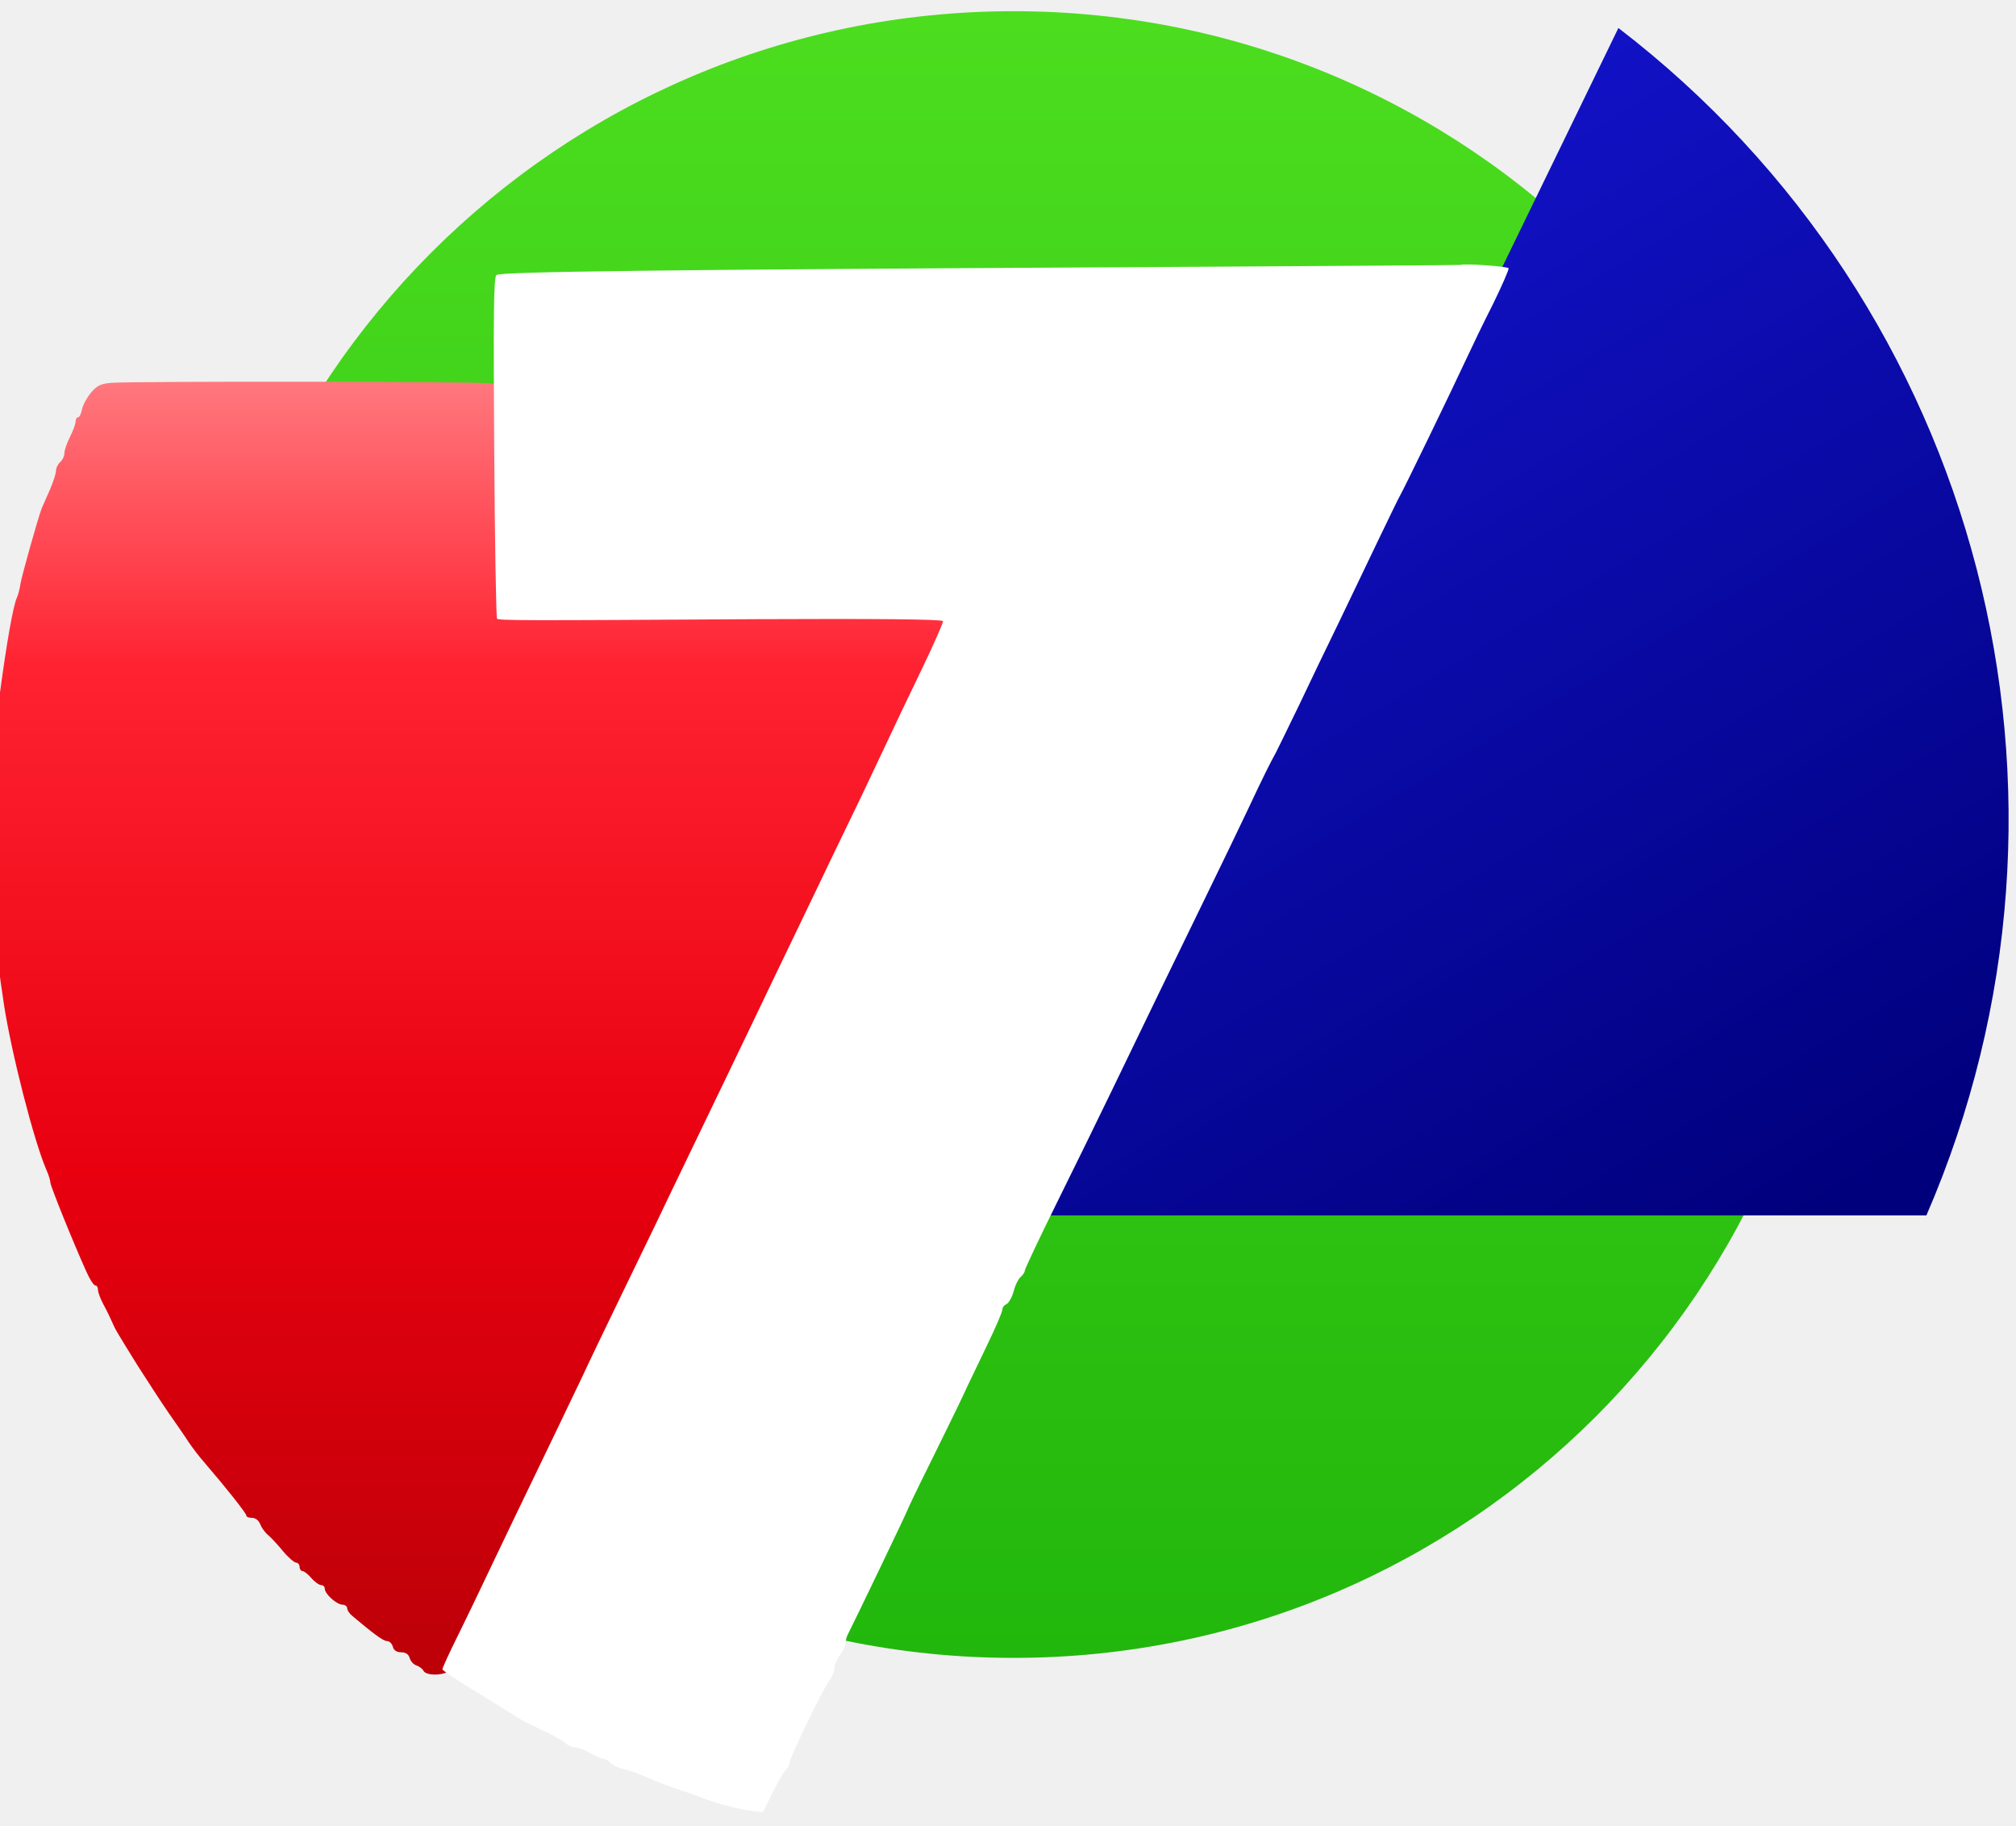
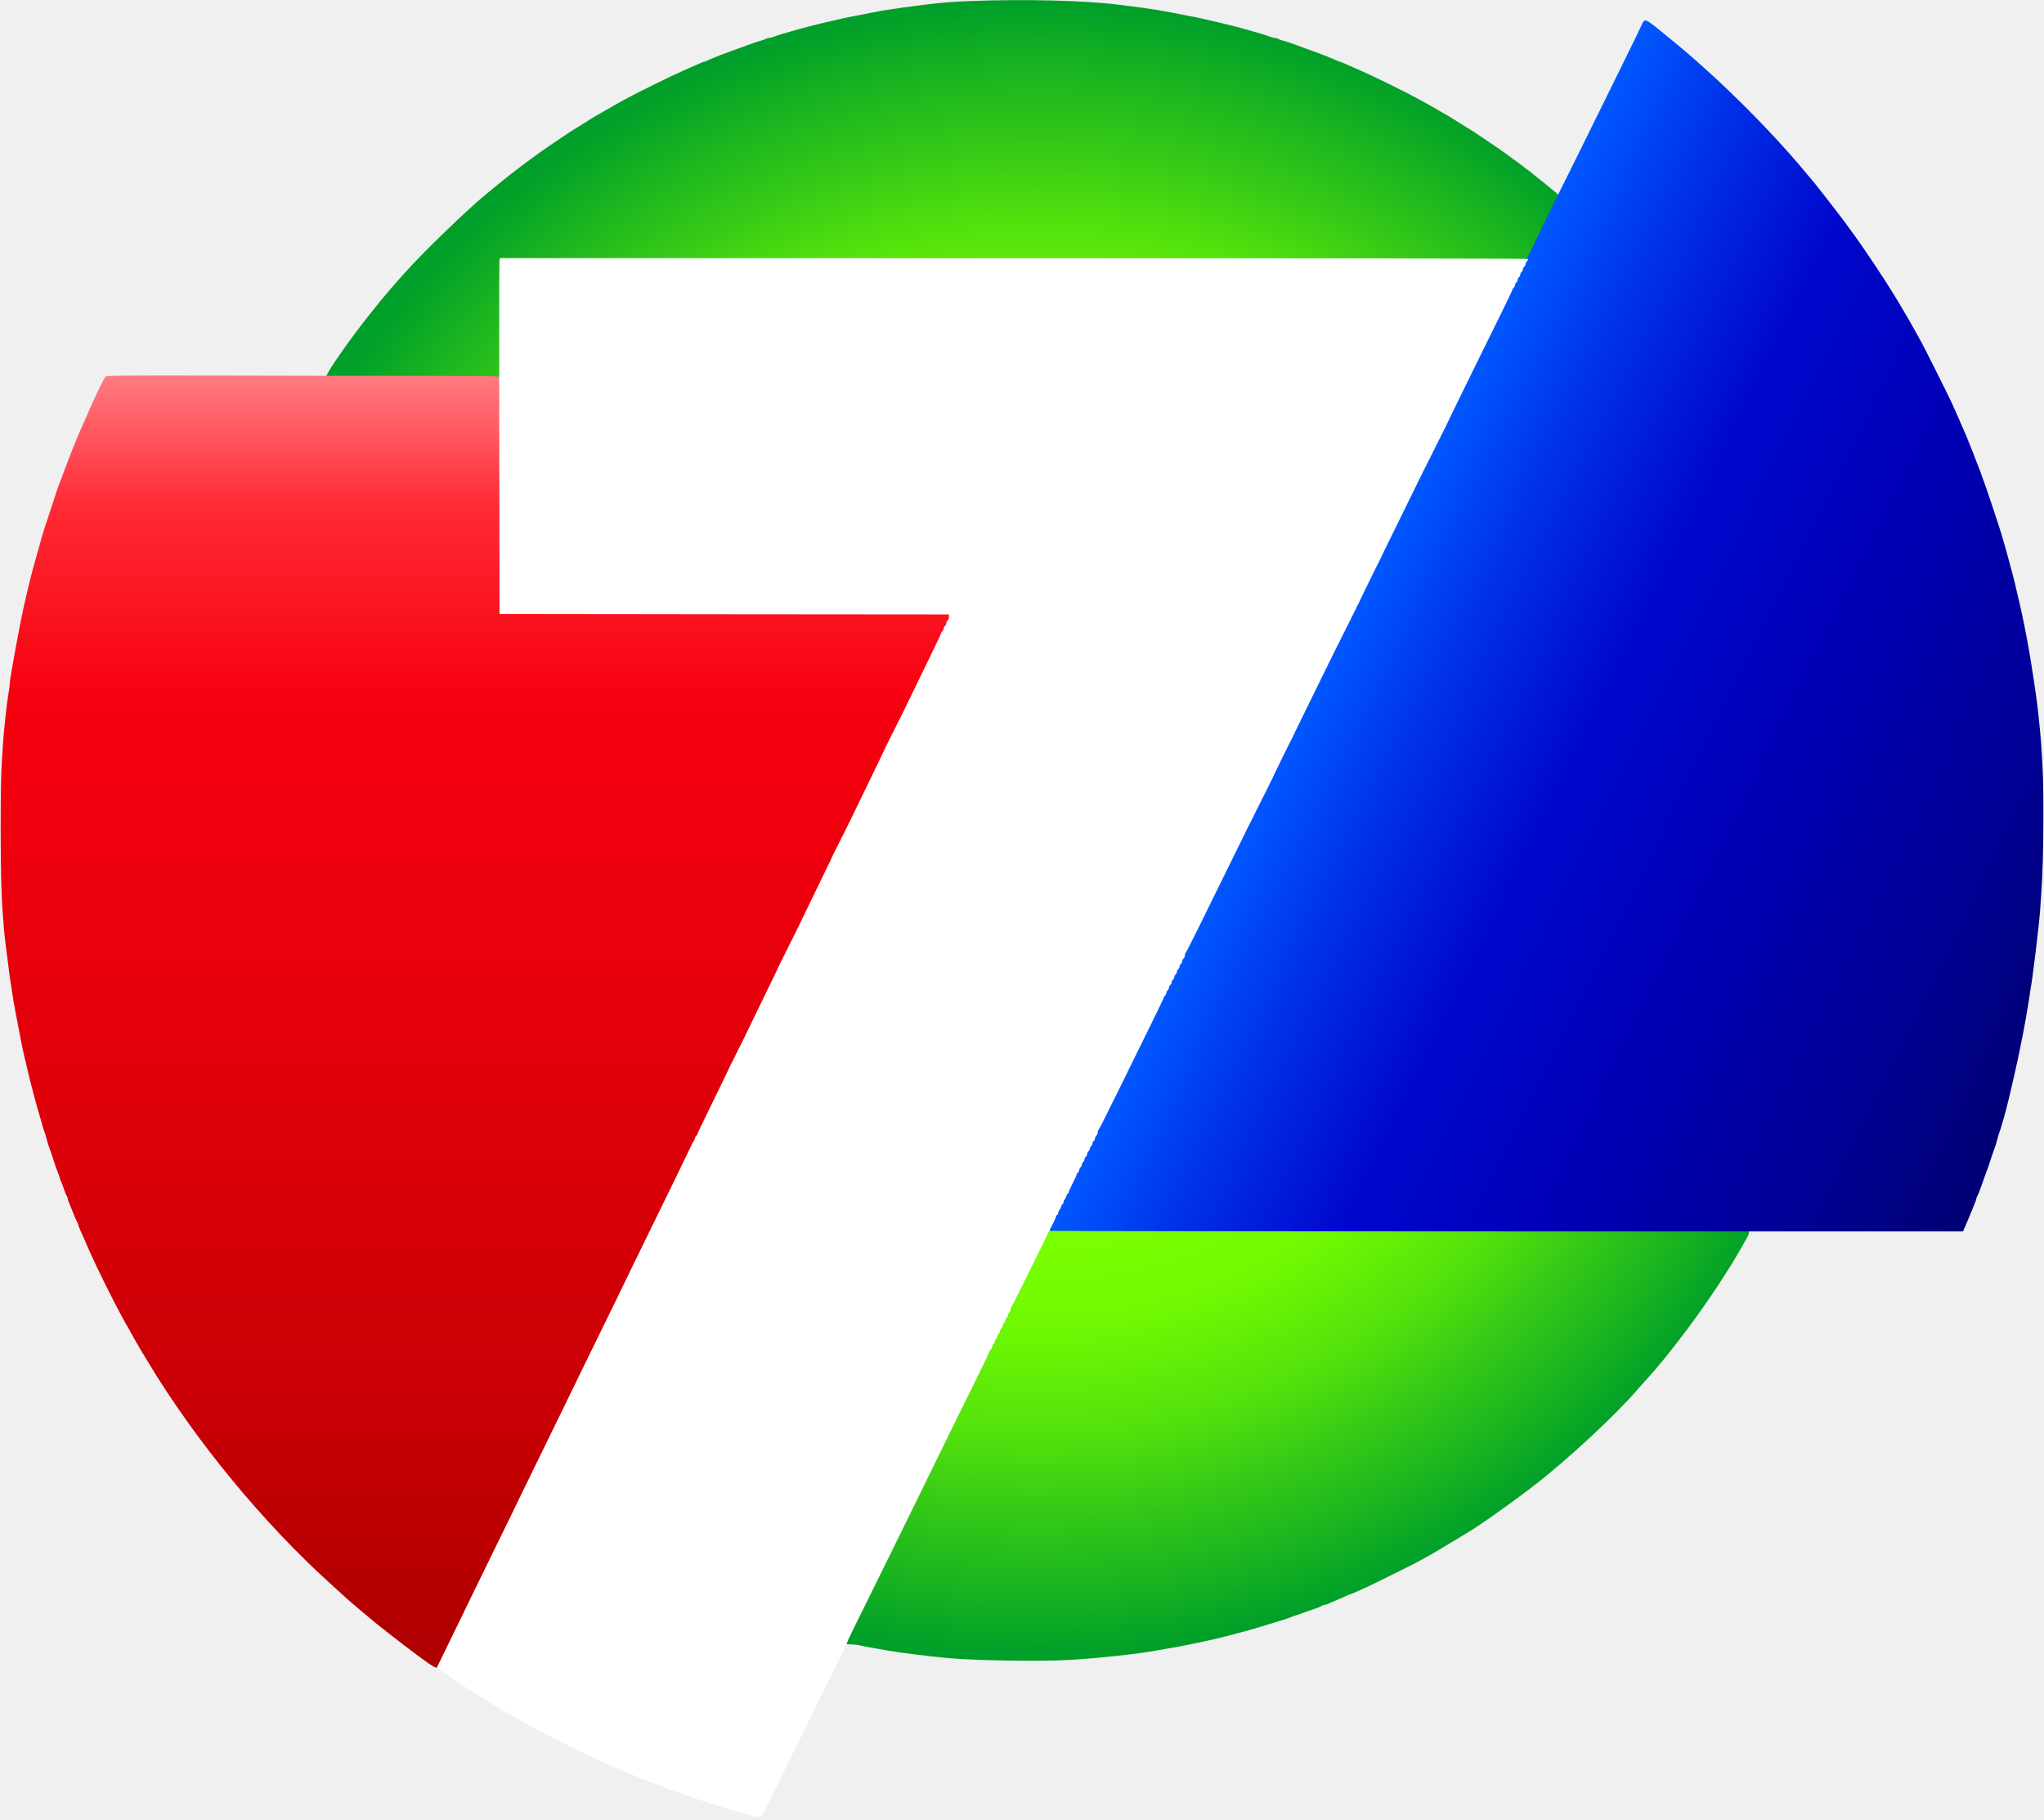
- <svg xmlns="http://www.w3.org/2000/svg" viewBox="0 0 360 326" width="360" height="326">
+ <svg xmlns="http://www.w3.org/2000/svg" viewBox="0 0 774 689" width="774" height="689">
  <defs>
-     <linearGradient id="g" gradientUnits="userSpaceOnUse" x1="0" y1="2" x2="0" y2="296">
-       <stop offset="0" stop-color="#4CDD1F" />
-       <stop offset="1" stop-color="#22B70C" />
+     <radialGradient id="green" gradientUnits="userSpaceOnUse" cx="393" cy="314" r="313">
+       <stop offset="0.5" stop-color="#7AFF00" />
+       <stop offset="0.6" stop-color="#70F902" />
+       <stop offset="0.73" stop-color="#54E20C" />
+       <stop offset="0.84" stop-color="#31C618" />
+       <stop offset="0.93" stop-color="#16B121" />
+       <stop offset="1" stop-color="#009F29" />
+     </radialGradient>
+     <linearGradient id="red" gradientUnits="userSpaceOnUse" x1="0" y1="143" x2="0" y2="631">
+       <stop offset="0" stop-color="#FF7A80" />
+       <stop offset="0.1" stop-color="#FF2A35" />
+       <stop offset="0.25" stop-color="#F7000F" />
+       <stop offset="0.55" stop-color="#E0000A" />
+       <stop offset="0.8" stop-color="#C80005" />
+       <stop offset="1" stop-color="#AE0000" />
    </linearGradient>
-     <linearGradient id="b" gradientUnits="userSpaceOnUse" x1="200" y1="0" x2="330" y2="217">
-       <stop offset="0" stop-color="#1616D8" />
-       <stop offset="1" stop-color="#00007C" />
-     </linearGradient>
-     <linearGradient id="r" gradientUnits="userSpaceOnUse" x1="0" y1="68" x2="0" y2="324">
-       <stop offset="0" stop-color="#FF787E" />
-       <stop offset="0.2" stop-color="#FF2231" />
-       <stop offset="0.55" stop-color="#E8000F" />
-       <stop offset="1" stop-color="#B00006" />
+     <linearGradient id="blue" gradientUnits="userSpaceOnUse" x1="505" y1="245" x2="790" y2="385">
+       <stop offset="0" stop-color="#0058FF" />
+       <stop offset="0.14" stop-color="#0030E8" />
+       <stop offset="0.32" stop-color="#0006CC" />
+       <stop offset="0.55" stop-color="#0000B4" />
+       <stop offset="0.8" stop-color="#000094" />
+       <stop offset="1" stop-color="#000070" />
    </linearGradient>
  </defs>
-   <path fill="url(#g)" d="M 181 2 A 147 147 0 1 1 180.99 2 Z" />
-   <path fill="url(#b)" d="M 289 5 A 178 178 0 0 1 344 217 L 186 217 Z" />
-   <path fill="url(#r)" d="M 19.9 68.35 c -1.9 0.15 -2.6 0.5 -3.65 1.75 -0.7 0.85 -1.45 2.2 -1.6 2.95 -0.15 0.8 -0.45 1.45 -0.7 1.45 -0.25 0 -0.45 0.35 -0.45 0.75 0 0.45 -0.45 1.65 -1 2.75 -0.55 1.1 -1 2.4 -1 2.9 0 0.55 -0.35 1.25 -0.75 1.6 -0.4 0.35 -0.75 1.05 -0.75 1.55 0 0.5 -0.5 2 -1.05 3.3 -0.6 1.35 -1.25 2.85 -1.5 3.4 -0.7 1.85 -3.55 12 -3.8 13.5 -0.1 0.8 -0.4 1.95 -0.65 2.5 -0.65 1.45 -1.8 7.9 -3.05 17.25 -0.95 7.05 -1.15 10.6 -1.15 24.5 -0.05 15.9 0.15 19.15 1.9 30.8 1.3 8.55 5.35 24.45 7.6 29.6 0.4 0.9 0.7 1.9 0.7 2.25 0 0.6 4.1 10.75 6.45 15.95 0.6 1.35 1.3 2.4 1.55 2.4 0.3 0 0.5 0.35 0.5 0.8 0 0.45 0.45 1.65 1 2.65 0.55 1 1.2 2.35 1.5 3.05 0.6 1.4 0.7 1.55 4.6 7.85 1.6 2.5 4 6.2 5.4 8.25 1.4 2 3.1 4.45 3.7 5.4 0.65 0.95 1.85 2.55 2.7 3.5 4 4.65 7.6 9.2 7.6 9.6 0 0.25 0.45 0.4 1 0.4 0.6 0 1.2 0.45 1.45 1.1 0.25 0.65 0.85 1.5 1.4 1.95 0.5 0.4 1.7 1.7 2.65 2.85 0.95 1.15 2.05 2.1 2.4 2.1 0.3 0 0.6 0.35 0.6 0.75 0 0.4 0.25 0.75 0.5 0.75 0.3 0 1 0.55 1.6 1.25 0.6 0.7 1.4 1.25 1.75 1.25 0.35 0 0.65 0.3 0.65 0.65 0 0.95 2.15 2.85 3.15 2.85 0.45 0 0.85 0.3 0.85 0.65 0 0.35 0.4 0.95 0.9 1.35 3.8 3.2 5.55 4.5 6.2 4.5 0.45 0 0.9 0.45 1.05 1 0.15 0.65 0.7 1 1.5 1 0.8 0 1.3 0.35 1.5 1 0.15 0.55 0.65 1.15 1.2 1.35 0.5 0.15 1.1 0.6 1.3 1 0.5 0.8 3.05 0.85 4.4 0.1 0.55 -0.3 1.7 -2 2.5 -3.85 1.65 -3.7 3.4 -7.45 4 -8.6 1.8 -3.45 3.45 -7.05 3.45 -7.7 0 -0.4 0.15 -0.8 0.4 -0.9 0.4 -0.15 7.25 -14.05 7.85 -15.85 0.2 -0.65 1 -2.3 1.8 -3.65 0.8 -1.35 1.45 -2.6 1.45 -2.85 0 -0.2 0.55 -1.4 1.25 -2.6 0.7 -1.2 1.35 -2.55 1.55 -2.95 0.15 -0.4 1.4 -3.05 2.75 -5.9 1.35 -2.85 2.45 -5.35 2.45 -5.65 0 -0.25 0.2 -0.45 0.45 -0.45 0.25 0 0.6 -0.65 0.8 -1.45 0.15 -0.8 0.65 -1.75 1.05 -2.1 0.4 -0.3 0.7 -0.95 0.7 -1.4 0 -0.45 0.35 -1.35 0.7 -2.05 2.15 -3.9 5.8 -11.55 5.8 -12.2 0 -0.4 0.25 -0.9 0.55 -1.1 0.3 -0.15 0.95 -1.25 1.45 -2.4 1.55 -3.55 6 -13 6.5 -13.8 0.3 -0.4 0.75 -1.25 1 -1.9 0.7 -1.65 4 -8.7 4.55 -9.75 0.25 -0.5 1.1 -2.05 1.85 -3.5 0.8 -1.45 2.3 -4.65 3.35 -7.1 1.05 -2.5 2.2 -4.85 2.5 -5.25 0.3 -0.4 0.8 -1.3 1.1 -2 0.3 -0.7 2.3 -4.85 4.4 -9.25 2.1 -4.4 4.4 -9.15 5.05 -10.5 6.85 -14.25 11.2 -23.35 13.25 -27.55 1.35 -2.8 2.45 -5.4 2.45 -5.9 0 -0.45 0.2 -0.8 0.4 -0.8 0.25 0 0.8 -0.8 1.25 -1.75 1.05 -2.2 1.1 -5.9 0.15 -6.7 -0.5 -0.4 -2.4 -0.5 -6.4 -0.3 -3.1 0.15 -20.55 0.35 -38.8 0.45 -25.2 0.2 -33.2 0.1 -33.35 -0.35 -0.15 -0.35 -0.4 -9.5 -0.6 -20.35 l -0.4 -19.75 -1.5 -0.3 c -1.55 -0.35 -63.7 -0.4 -67.85 -0.1 Z" />
-   <path fill="#FFFFFF" d="M 260.85 47.3 c -0.05 0.05 -26.2 0.2 -58.1 0.4 -84.65 0.45 -113.4 0.8 -114.1 1.4 -0.5 0.4 -0.55 7.25 -0.4 30.75 0.1 16.65 0.35 30.4 0.5 30.6 0.35 0.35 4.15 0.35 46 0.1 21.4 -0.1 33.5 0 33.65 0.35 0.05 0.25 -1.7 4.25 -3.95 8.9 -2.25 4.65 -4.8 10 -5.7 11.95 -0.9 1.9 -3.1 6.55 -4.85 10.25 -1.8 3.7 -4.3 8.9 -5.55 11.5 -1.25 2.6 -4.2 8.8 -6.6 13.75 -2.4 4.95 -5.35 11.15 -6.6 13.75 -2.6 5.45 -7.6 15.8 -12.15 25.25 -1.7 3.55 -4.45 9.2 -6 12.5 -1.6 3.3 -4.7 9.7 -6.9 14.25 -2.2 4.55 -4.95 10.25 -6.1 12.75 -2.15 4.5 -5.4 11.3 -11.9 24.75 -1.9 4 -4.4 9.15 -5.5 11.5 -1.1 2.35 -3.25 6.8 -4.8 9.95 -1.55 3.1 -2.8 5.85 -2.8 6.1 0 0.2 3 2.2 6.65 4.4 3.6 2.2 6.85 4.2 7.1 4.4 0.3 0.2 1.95 1.05 3.75 1.9 1.8 0.8 3.7 1.85 4.3 2.35 0.55 0.5 1.45 0.9 2 0.9 0.5 0 1.7 0.45 2.6 1 0.9 0.55 1.95 1 2.3 1 0.35 0 0.95 0.3 1.25 0.7 0.35 0.4 1.35 0.9 2.2 1.1 0.9 0.2 2.25 0.6 3.1 1 4.3 1.8 5.2 2.15 7.5 2.9 1.4 0.45 2.95 1 3.5 1.25 1.9 0.8 6.55 2.05 8.8 2.35 l 2.2 0.25 1.75 -3.55 c 0.95 -1.95 2.05 -3.8 2.4 -4.1 0.3 -0.3 0.6 -0.8 0.6 -1.2 0 -0.85 5.95 -13.15 7.1 -14.65 0.5 -0.65 0.9 -1.65 0.9 -2.25 0 -0.55 0.45 -1.6 1 -2.3 0.55 -0.7 1 -1.65 1 -2.15 0 -0.45 0.2 -1.25 0.5 -1.75 0.7 -1.3 10.5 -21.7 10.5 -21.9 0 -0.1 1.95 -4.2 4.4 -9.1 4.85 -9.85 5.2 -10.6 6.35 -13.1 0.45 -0.95 2.05 -4.3 3.55 -7.4 1.5 -3.1 2.7 -5.9 2.7 -6.3 0 -0.4 0.35 -0.8 0.7 -0.95 0.4 -0.15 1 -1.2 1.3 -2.25 0.25 -1.1 0.85 -2.25 1.25 -2.6 0.4 -0.35 0.75 -0.85 0.75 -1.15 0 -0.25 2.55 -5.7 5.7 -12.05 3.15 -6.35 7.5 -15.25 9.7 -19.8 5.75 -11.95 11.3 -23.35 16.85 -34.75 2.7 -5.5 6.1 -12.6 7.6 -15.75 2.65 -5.65 3.95 -8.25 5.05 -10.25 0.3 -0.55 2.15 -4.4 4.15 -8.5 1.95 -4.15 5.05 -10.55 6.85 -14.25 1.8 -3.7 4.9 -10.25 6.95 -14.5 2.05 -4.25 3.9 -8.1 4.15 -8.5 0.75 -1.3 8.95 -18.2 12 -24.75 0.9 -1.95 2.95 -6.2 4.6 -9.45 1.6 -3.25 2.85 -6.15 2.8 -6.4 -0.15 -0.35 -8.15 -0.9 -8.55 -0.6 Z" />
+   <path fill="url(#green)" d="M367.70 0.37c-6.87 0.27 -12.30 0.70 -18.03 1.47 -1.93 0.27 -5.37 0.70 -7.67 1 -4 0.53 -8 1.17 -11.50 1.87 -0.90 0.17 -3.60 0.70 -6 1.17 -2.37 0.43 -4.87 0.97 -5.50 1.10 -0.63 0.17 -2.37 0.57 -3.83 0.90 -1.47 0.30 -4 0.93 -5.67 1.33 -1.63 0.43 -3.37 0.87 -3.83 0.97 -1.10 0.27 -4.37 1.17 -9.50 2.67 -1.10 0.33 -2.50 0.80 -3.10 1.03 -0.60 0.27 -1.40 0.47 -1.77 0.47 -0.37 -0 -1 0.17 -1.40 0.40 -0.40 0.20 -1.17 0.50 -1.73 0.63 -0.53 0.13 -1.53 0.43 -2.17 0.67 -2.33 0.80 -3.53 1.23 -4.83 1.73 -0.73 0.27 -2.67 0.97 -4.33 1.57 -1.63 0.60 -3.43 1.27 -4 1.50 -0.53 0.23 -1.67 0.70 -2.50 1 -0.83 0.33 -1.90 0.77 -2.40 1.03 -0.47 0.27 -1.03 0.47 -1.23 0.47 -0.20 -0 -1.37 0.47 -2.60 1.03 -2.97 1.33 -4.03 1.80 -5.43 2.40 -4.30 1.87 -17.47 8.33 -21.50 10.57 -1.10 0.60 -2.83 1.53 -3.83 2.10 -1 0.57 -2.87 1.63 -4.17 2.40 -1.27 0.73 -2.57 1.47 -2.83 1.60 -0.27 0.13 -0.90 0.50 -1.40 0.83 -1.37 0.87 -7.20 4.53 -7.87 4.90 -0.33 0.17 -2.37 1.53 -4.53 3 -2.17 1.47 -4.30 2.90 -4.73 3.17 -1.20 0.77 -6 4.23 -8.77 6.30 -1.33 1.03 -3.17 2.40 -4 3.03 -0.87 0.63 -3.40 2.67 -5.67 4.50 -2.23 1.83 -4.73 3.87 -5.50 4.50 -6.83 5.57 -24.40 22.57 -30.63 29.67 -1.87 2.10 -3.47 3.90 -3.57 4 -0.33 0.33 -4.23 4.90 -5.50 6.47 -0.73 0.90 -2.37 2.93 -3.60 4.47 -7.30 9.03 -16.90 22.70 -16.90 24.03l0 0.70 33 -0 32.97 -0 0.23 -1.17c0.10 -0.67 0.13 -10.57 0.03 -22 -0.10 -15.37 -0.07 -20.90 0.23 -21.10 0.20 -0.13 87.80 -0.23 194.63 -0.23l194.27 -0 0.80 -1.50c0.47 -0.83 2.87 -5.70 5.37 -10.83 2.47 -5.13 4.67 -9.60 4.83 -9.90 0.57 -1.07 0.33 -2.27 -0.60 -3.13 -1.30 -1.13 -8.57 -7.03 -10.47 -8.47 -0.83 -0.63 -2.67 -2 -4 -3.03 -2.77 -2.07 -7.57 -5.53 -8.77 -6.30 -0.43 -0.27 -2.57 -1.70 -4.73 -3.17 -2.17 -1.47 -4.20 -2.83 -4.53 -3 -0.67 -0.37 -6.50 -4.03 -7.87 -4.90 -0.50 -0.33 -1.13 -0.70 -1.40 -0.83 -0.27 -0.13 -1.53 -0.87 -2.83 -1.60 -1.27 -0.77 -3.23 -1.90 -4.33 -2.50 -1.10 -0.60 -2.83 -1.53 -3.83 -2.10 -3.90 -2.17 -17.13 -8.67 -21.33 -10.47 -1.40 -0.60 -2.47 -1.07 -5.43 -2.40 -1.23 -0.57 -2.40 -1.03 -2.60 -1.03 -0.20 -0 -0.77 -0.20 -1.23 -0.47 -0.50 -0.27 -1.57 -0.70 -2.40 -1.03 -0.83 -0.30 -1.93 -0.77 -2.50 -1 -0.53 -0.23 -2.33 -0.90 -4 -1.50 -1.63 -0.60 -3.57 -1.27 -4.23 -1.53 -3.93 -1.47 -5.93 -2.17 -7.10 -2.43 -0.57 -0.13 -1.33 -0.43 -1.73 -0.63 -0.40 -0.23 -1.03 -0.40 -1.40 -0.40 -0.37 -0 -1.17 -0.20 -1.77 -0.47 -0.60 -0.23 -2 -0.70 -3.10 -1.03 -5.13 -1.50 -8.40 -2.40 -9.50 -2.67 -0.47 -0.10 -2.17 -0.53 -3.83 -0.97 -1.63 -0.40 -4.20 -1.03 -5.67 -1.33 -1.47 -0.33 -3.20 -0.73 -3.83 -0.90 -0.63 -0.13 -3.13 -0.67 -5.50 -1.10 -2.40 -0.47 -5.07 -1 -6 -1.17 -3.50 -0.70 -7.50 -1.33 -11.50 -1.87 -2.30 -0.30 -5.80 -0.73 -7.83 -1 -12.70 -1.67 -35.97 -2.27 -56.47 -1.47ZM393.33 472.23c-5.60 11.37 -11 22.37 -15.87 32.27 -2.50 5.13 -8.17 16.60 -12.57 25.50 -8.77 17.77 -15.20 30.80 -17.07 34.67 -0.67 1.37 -1.33 2.73 -1.50 3 -0.17 0.27 -0.60 1.17 -1 2 -0.37 0.83 -0.83 1.73 -1 2 -0.17 0.27 -0.83 1.63 -1.50 3 -0.67 1.37 -1.33 2.73 -1.50 3 -0.13 0.27 -0.53 1.10 -0.87 1.83 -0.30 0.73 -1.47 3.13 -2.57 5.33 -4.40 8.80 -4.90 9.83 -4.90 10.17 0 0.17 -0.13 0.33 -0.33 0.33 -0.17 -0 -0.33 0.17 -0.33 0.40 0 0.23 -1.77 4.03 -3.97 8.43 -6.83 13.83 -8.03 16.47 -8.03 17.50 0 1 0 1 1.87 1 1.03 -0 2.73 0.20 3.77 0.47 1.03 0.23 3.37 0.70 5.20 1 1.83 0.30 4.10 0.70 5 0.87 3.90 0.73 14.87 2.10 22.83 2.87 10.30 0.93 35.33 1.33 45.83 0.70 11.30 -0.67 26.33 -2.30 33 -3.57 0.93 -0.17 3.10 -0.53 4.83 -0.83 5.13 -0.83 13.93 -2.67 19.33 -4 7.10 -1.77 12.37 -3.20 18.17 -5.03 0.73 -0.20 2.90 -0.87 4.83 -1.47 1.93 -0.57 3.80 -1.23 4.17 -1.43 0.37 -0.17 1.10 -0.47 1.67 -0.60 0.53 -0.13 1.83 -0.57 2.83 -0.97 1 -0.37 2.80 -1.03 4 -1.40 1.20 -0.40 2.47 -0.93 2.83 -1.17 0.37 -0.23 0.90 -0.43 1.20 -0.43 0.33 -0 1 -0.20 1.53 -0.47 0.50 -0.27 1.30 -0.63 1.77 -0.80 1.73 -0.70 4.20 -1.80 5.10 -2.23 0.53 -0.27 1.10 -0.50 1.27 -0.50 0.17 -0 1.30 -0.47 2.53 -1.03 1.27 -0.57 2.73 -1.23 3.27 -1.47 2.23 -1 18.17 -8.90 20.17 -10 1.20 -0.67 3 -1.67 4 -2.23 1 -0.57 4.37 -2.53 7.43 -4.40 3.07 -1.87 5.87 -3.53 6.17 -3.70 4.47 -2.57 17.57 -11.80 25.73 -18.13 12.70 -9.80 30.50 -26.27 38.97 -36.03 1.37 -1.57 3.17 -3.60 4 -4.50 8.67 -9.40 22.27 -27.67 30.63 -41.17 0.97 -1.57 1.90 -3.07 2.10 -3.33 0.67 -1.07 5.17 -8.87 5.57 -9.70 0.27 -0.47 0.40 -1.23 0.33 -1.67l-0.10 -0.80 -132.70 -0.10 -132.70 -0.07 -3.43 6.90Z" />
+   <path fill="url(#red)" d="M39.87 142.67c-0.37 0.43 -3.07 5.90 -4.70 9.50 -1 2.23 -2.63 5.90 -3.97 9 -0.23 0.53 -0.70 1.60 -1.03 2.33 -0.80 1.83 -1.30 3 -2.13 5.17 -0.40 1 -0.87 2.13 -1 2.50 -0.50 1.17 -1.70 4.37 -2.90 7.57 -0.83 2.30 -1.53 4.10 -1.93 5.10 -0.23 0.53 -1.37 3.93 -2.50 7.50 -1.17 3.57 -2.30 7.03 -2.53 7.67 -0.40 1.10 -0.80 2.53 -2 6.67 -2.70 9.53 -4.03 14.50 -4.97 18.83 -0.30 1.27 -0.83 3.60 -1.20 5.17 -0.77 3.37 -3.03 15.10 -3.83 19.83 -0.30 1.83 -0.77 4.50 -1.03 5.93 -0.27 1.40 -0.47 3.03 -0.47 3.60 0 0.57 -0.23 2.23 -0.50 3.73 -0.60 3.47 -1.63 12.80 -2.03 18.57 -0.77 10.77 -0.90 16.20 -0.90 33.17 0.03 16.37 0.30 26.03 0.90 32.67 0.07 0.73 0.23 2.77 0.33 4.50 0.13 1.73 0.47 4.60 0.70 6.33 0.23 1.73 0.70 5.27 1 7.83 0.30 2.57 0.67 5.33 0.83 6.17 0.17 0.83 0.40 2.23 0.50 3.17 0.23 1.70 0.93 6 1.53 9 1.87 9.83 2.70 14 3.17 15.83 0.30 1.20 0.73 3.13 1.03 4.33 0.60 2.70 1.33 5.67 1.93 7.83 0.23 0.90 0.70 2.63 1 3.83 0.33 1.20 0.80 2.87 1.03 3.73 0.27 0.90 0.67 2.30 0.93 3.17 0.23 0.90 0.70 2.50 1.03 3.60 0.33 1.10 0.73 2.37 0.93 2.83 0.17 0.47 0.43 1.37 0.57 2 0.17 0.63 0.47 1.70 0.67 2.33 0.23 0.63 0.60 1.70 0.83 2.33 0.23 0.63 0.60 1.70 0.80 2.33 0.23 0.63 0.53 1.60 0.70 2.17 0.17 0.53 0.60 1.83 1 2.83 0.40 1 0.87 2.37 1.07 3 0.17 0.63 0.43 1.30 0.57 1.50 0.13 0.17 0.50 1.23 0.87 2.33 0.33 1.10 0.83 2.30 1.07 2.67 0.23 0.37 0.43 0.87 0.43 1.10 0 0.27 0.20 0.93 0.47 1.50 0.23 0.60 0.77 1.90 1.17 2.90 0.97 2.47 1.37 3.33 1.90 4.40 0.27 0.47 0.47 1.03 0.47 1.23 0 0.20 0.47 1.37 1.03 2.60 1.33 2.93 1.80 4 2.40 5.43 3.10 7.33 12.33 25.77 15.63 31.17 0.33 0.53 0.70 1.23 0.83 1.50 0.20 0.47 3.73 6.57 4.40 7.67 0.20 0.27 1.20 1.93 2.23 3.67 17.83 29.53 43.27 60.47 68.63 83.43 3.67 3.33 6.73 6.13 6.83 6.23 0.23 0.27 8.53 7.27 10.47 8.83 6.10 4.93 16.37 12.80 20.27 15.47 2.60 1.80 3.40 1.97 3.83 0.80 0.10 -0.33 2 -4.27 4.20 -8.77 2.20 -4.50 5.33 -10.93 6.97 -14.33 2.93 -6 4.77 -9.80 12.70 -26 2.10 -4.30 5.27 -10.83 7.07 -14.50 1.77 -3.67 4.53 -9.37 6.17 -12.67 1.60 -3.30 4.17 -8.57 5.67 -11.67 1.50 -3.13 4.67 -9.57 7 -14.33 4 -8.17 6.03 -12.33 12.87 -26.43 1.60 -3.23 4.90 -10.03 7.37 -15.07 6.90 -14.07 13.93 -28.57 15.10 -31 0.70 -1.50 1.03 -2.13 1.67 -3.27 0.20 -0.30 0.43 -0.80 0.53 -1.07 0.10 -0.27 0.33 -0.73 0.50 -1 0.17 -0.27 0.40 -0.73 0.50 -1 0.10 -0.27 0.33 -0.73 0.50 -1 0.17 -0.27 0.40 -0.73 0.50 -1 0.13 -0.27 1.30 -2.77 2.67 -5.50 1.33 -2.77 3.80 -7.87 5.50 -11.33 1.67 -3.50 5.07 -10.47 7.57 -15.50 2.47 -5.03 5.60 -11.43 6.93 -14.17 4.73 -9.73 11.23 -23.10 14.37 -29.50 1.77 -3.57 4.30 -8.77 5.63 -11.50 1.33 -2.77 4.70 -9.67 7.47 -15.33 5.57 -11.37 8.63 -17.67 12.43 -25.50 1.40 -2.83 4.80 -9.83 7.57 -15.50 5.90 -12.03 8.97 -18.33 12.43 -25.50 1.40 -2.83 4.53 -9.30 7.03 -14.33 2.47 -5.03 5.87 -12.03 7.53 -15.50 1.70 -3.50 3.97 -8.13 5.07 -10.37 1.23 -2.47 1.97 -4.33 1.87 -4.83l-0.10 -0.80 -85.07 -0.10 -85.07 -0.07 -0.03 -44.73c0 -35.13 -0.10 -44.80 -0.43 -45 -0.20 -0.13 -14.87 -0.27 -32.57 -0.27 -17.70 -0 -51.03 -0.03 -74.10 -0.10 -36.93 -0.07 -42 -0 -42.37 0.43Z" />
+   <path fill="url(#blue)" d="M622.20 8.40c-0.30 0.40 -0.53 0.87 -0.53 1 0 0.10 -3.60 7.53 -8.03 16.50 -4.40 8.93 -10.07 20.40 -12.53 25.43 -5.07 10.30 -10.67 21.57 -11.10 22.33 -0.33 0.57 -5.63 11.47 -9.33 19.17 -1.30 2.73 -2.53 5.23 -2.70 5.50 -0.17 0.27 -0.40 0.73 -0.50 1 -0.10 0.27 -0.33 0.73 -0.50 1 -0.17 0.27 -0.40 0.73 -0.50 1 -0.10 0.27 -0.33 0.73 -0.50 1 -0.17 0.27 -0.40 0.73 -0.50 1 -0.10 0.27 -0.33 0.73 -0.50 1 -0.17 0.27 -0.40 0.73 -0.50 1 -0.10 0.27 -0.33 0.73 -0.50 1 -0.17 0.27 -0.40 0.73 -0.50 1 -0.10 0.27 -0.33 0.73 -0.50 1 -0.17 0.27 -0.40 0.73 -0.50 1 -0.13 0.27 -1.97 4.10 -4.13 8.50 -2.17 4.40 -6 12.20 -8.50 17.33 -2.53 5.13 -4.70 9.57 -4.87 9.83 -0.17 0.27 -0.40 0.73 -0.50 1 -0.10 0.27 -0.33 0.73 -0.50 1 -0.17 0.27 -0.40 0.73 -0.50 1 -0.10 0.27 -0.33 0.73 -0.50 1 -0.17 0.27 -0.40 0.73 -0.50 1 -0.10 0.27 -0.33 0.73 -0.50 1 -0.17 0.27 -0.40 0.73 -0.50 1 -0.10 0.27 -0.33 0.73 -0.50 1 -0.17 0.27 -0.40 0.73 -0.50 1 -0.10 0.27 -0.33 0.73 -0.50 1 -0.17 0.27 -0.40 0.73 -0.50 1 -0.10 0.27 -0.33 0.73 -0.50 1 -0.17 0.27 -0.40 0.73 -0.50 1 -0.43 1.07 -2.20 4.87 -2.50 5.33 -0.17 0.27 -0.40 0.73 -0.50 1 -0.10 0.27 -0.33 0.73 -0.50 1 -0.17 0.27 -0.40 0.73 -0.50 1 -0.10 0.27 -0.33 0.73 -0.50 1 -0.17 0.27 -0.40 0.73 -0.50 1 -0.10 0.27 -0.33 0.73 -0.50 1 -0.17 0.27 -0.40 0.73 -0.50 1 -0.10 0.27 -0.33 0.73 -0.50 1 -0.17 0.27 -0.40 0.73 -0.50 1 -0.10 0.27 -0.33 0.73 -0.50 1 -0.17 0.27 -0.40 0.73 -0.50 1 -0.10 0.27 -0.33 0.73 -0.50 1 -0.17 0.27 -0.40 0.73 -0.50 1 -0.13 0.27 -1.97 4.10 -4.13 8.50 -2.17 4.40 -6 12.20 -8.50 17.33 -2.53 5.13 -4.70 9.57 -4.87 9.83 -0.17 0.27 -0.40 0.73 -0.50 1 -0.10 0.27 -0.33 0.73 -0.50 1 -0.17 0.27 -0.40 0.73 -0.50 1 -0.10 0.27 -0.33 0.73 -0.50 1 -0.17 0.27 -0.40 0.73 -0.50 1 -0.10 0.27 -0.33 0.73 -0.50 1 -0.17 0.27 -0.40 0.73 -0.50 1 -0.10 0.27 -0.33 0.73 -0.50 1 -0.17 0.27 -0.40 0.73 -0.50 1 -0.10 0.27 -0.33 0.73 -0.50 1 -0.17 0.27 -0.40 0.73 -0.50 1 -0.10 0.27 -0.33 0.73 -0.50 1 -0.17 0.27 -0.40 0.73 -0.50 1 -0.43 1.07 -2.20 4.87 -2.50 5.33 -0.17 0.27 -0.40 0.73 -0.50 1 -0.10 0.27 -0.33 0.73 -0.50 1 -0.17 0.27 -0.40 0.73 -0.50 1 -0.10 0.27 -0.33 0.73 -0.50 1 -0.17 0.27 -0.40 0.73 -0.50 1 -0.10 0.27 -0.33 0.73 -0.50 1 -0.17 0.27 -0.40 0.73 -0.50 1 -0.10 0.27 -0.33 0.73 -0.50 1 -0.17 0.27 -0.40 0.73 -0.50 1 -0.10 0.27 -0.33 0.73 -0.50 1 -0.17 0.27 -0.40 0.73 -0.50 1 -0.10 0.27 -0.33 0.73 -0.50 1 -0.17 0.27 -0.40 0.73 -0.50 1 -0.13 0.27 -1.97 4.10 -4.13 8.50 -2.17 4.40 -6 12.20 -8.50 17.33 -2.53 5.13 -4.70 9.57 -4.87 9.83 -0.17 0.27 -0.40 0.73 -0.50 1 -0.10 0.27 -0.33 0.73 -0.50 1 -0.17 0.27 -0.40 0.73 -0.50 1 -0.10 0.27 -0.33 0.73 -0.50 1 -0.17 0.27 -0.40 0.73 -0.50 1 -0.10 0.27 -0.33 0.73 -0.50 1 -0.17 0.27 -0.40 0.73 -0.50 1 -0.10 0.27 -0.33 0.73 -0.50 1 -0.17 0.27 -0.40 0.73 -0.50 1 -0.10 0.27 -0.33 0.73 -0.50 1 -0.17 0.27 -0.40 0.73 -0.50 1 -0.10 0.27 -0.33 0.73 -0.50 1 -0.17 0.27 -0.40 0.73 -0.50 1 -0.43 1.07 -2.20 4.87 -2.50 5.33 -0.17 0.27 -0.40 0.73 -0.50 1 -0.10 0.27 -0.33 0.73 -0.50 1 -0.17 0.27 -0.40 0.73 -0.50 1 -0.10 0.27 -0.33 0.73 -0.50 1 -0.17 0.27 -0.40 0.73 -0.50 1 -0.10 0.27 -0.33 0.73 -0.50 1 -0.17 0.27 -0.40 0.73 -0.50 1 -0.10 0.27 -0.33 0.73 -0.50 1 -0.17 0.27 -0.40 0.73 -0.50 1 -0.10 0.27 -0.33 0.73 -0.50 1 -0.17 0.27 -0.40 0.73 -0.50 1 -0.10 0.27 -0.33 0.73 -0.50 1 -0.17 0.27 -0.40 0.73 -0.50 1 -0.13 0.27 -1.97 4.10 -4.13 8.50 -2.17 4.40 -6 12.20 -8.50 17.33 -2.53 5.13 -4.70 9.57 -4.87 9.83 -0.17 0.27 -0.40 0.73 -0.50 1 -0.10 0.27 -0.33 0.73 -0.50 1 -0.17 0.27 -0.40 0.73 -0.50 1 -0.10 0.27 -0.33 0.73 -0.50 1 -0.17 0.27 -0.40 0.73 -0.50 1 -0.10 0.27 -0.33 0.73 -0.50 1 -0.17 0.27 -0.40 0.73 -0.50 1 -0.10 0.27 -0.33 0.73 -0.50 1 -0.17 0.27 -0.40 0.73 -0.50 1 -0.10 0.27 -0.33 0.73 -0.50 1 -0.17 0.27 -0.40 0.73 -0.50 1 -0.10 0.27 -0.33 0.73 -0.50 1 -0.17 0.27 -0.40 0.73 -0.50 1 -0.10 0.27 -0.33 0.73 -0.50 1 -0.17 0.27 -0.40 0.73 -0.50 1 -0.30 0.80 -2.17 4.80 -2.50 5.33 -0.17 0.27 -0.40 0.73 -0.50 1 -0.10 0.27 -0.33 0.73 -0.50 1 -0.17 0.27 -0.40 0.73 -0.50 1 -0.10 0.27 -0.33 0.73 -0.50 1 -0.17 0.27 -0.40 0.73 -0.50 1 -0.10 0.27 -0.33 0.73 -0.50 1 -0.17 0.27 -0.40 0.73 -0.50 1 -0.10 0.27 -0.33 0.73 -0.50 1 -0.17 0.27 -0.40 0.73 -0.50 1 -0.10 0.27 -0.33 0.73 -0.50 1 -0.17 0.27 -0.40 0.73 -0.50 1 -0.13 0.27 -1.97 4.10 -4.13 8.50 -2.17 4.40 -6 12.20 -8.50 17.33 -2.53 5.13 -4.70 9.57 -4.87 9.83 -0.17 0.27 -0.40 0.73 -0.50 1 -0.10 0.27 -0.33 0.73 -0.50 1 -0.17 0.27 -0.40 0.73 -0.50 1 -0.10 0.27 -0.33 0.73 -0.50 1 -0.17 0.27 -0.40 0.73 -0.50 1 -0.10 0.27 -0.33 0.73 -0.50 1 -0.17 0.27 -0.40 0.73 -0.50 1 -0.10 0.27 -0.33 0.73 -0.50 1 -0.17 0.27 -0.40 0.73 -0.50 1 -0.10 0.27 -0.33 0.73 -0.50 1 -0.17 0.27 -0.40 0.73 -0.50 1 -0.10 0.27 -0.33 0.73 -0.50 1 -0.17 0.27 -0.40 0.73 -0.50 1 -0.10 0.27 -0.33 0.73 -0.50 1 -0.17 0.27 -0.40 0.73 -0.50 1 -0.30 0.80 -2.17 4.80 -2.50 5.33 -0.17 0.27 -0.40 0.73 -0.50 1 -0.10 0.27 -0.33 0.73 -0.50 1 -0.17 0.27 -0.40 0.73 -0.50 1 -0.10 0.27 -0.33 0.73 -0.50 1 -0.17 0.27 -0.40 0.73 -0.50 1 -0.10 0.27 -0.33 0.73 -0.50 1 -0.17 0.27 -0.40 0.73 -0.50 1 -0.10 0.27 -0.33 0.73 -0.50 1 -0.17 0.27 -0.40 0.73 -0.50 1 -0.10 0.27 -0.33 0.73 -0.50 1 -0.17 0.27 -0.40 0.73 -0.50 1 -0.13 0.27 -2 4.07 -4.17 8.47 -2.20 4.37 -3.97 8.17 -3.97 8.40 0 0.27 -0.13 0.47 -0.30 0.47 -0.17 -0 -0.40 0.43 -0.53 0.97 -0.10 0.53 -0.43 1.17 -0.70 1.40 -0.63 0.50 -0.60 1.83 0.07 2.10 0.30 0.10 78.13 0.20 173 0.20l172.47 -0 0.53 -1.27c0.30 -0.67 0.73 -1.70 0.97 -2.23 0.23 -0.57 0.57 -1.37 0.77 -1.83 0.20 -0.47 0.70 -1.67 1.10 -2.67 0.40 -1 0.93 -2.30 1.17 -2.90 0.27 -0.57 0.47 -1.20 0.47 -1.43 0 -0.20 0.17 -0.70 0.40 -1.10 0.47 -0.83 0.97 -2.13 2.10 -5.40 0.43 -1.30 1.13 -3.17 1.50 -4.17 0.40 -1 0.83 -2.30 1 -2.83 0.17 -0.57 0.47 -1.53 0.70 -2.17 0.20 -0.63 0.57 -1.70 0.80 -2.33 0.23 -0.63 0.60 -1.70 0.83 -2.33 0.20 -0.63 0.50 -1.70 0.67 -2.33 0.13 -0.63 0.40 -1.53 0.57 -2 0.20 -0.47 0.60 -1.73 0.93 -2.83 0.33 -1.10 0.77 -2.67 1.03 -3.50 0.23 -0.83 0.63 -2.40 0.93 -3.50 0.27 -1.10 0.70 -2.90 1 -4 0.27 -1.10 0.70 -2.97 0.97 -4.17 0.30 -1.20 0.73 -3.13 1 -4.33 1.40 -5.90 3.93 -18.60 4.47 -22.17 0.07 -0.57 0.37 -2.13 0.60 -3.50 0.23 -1.37 0.53 -3.27 0.67 -4.17 0.10 -0.93 0.33 -2.43 0.50 -3.33 0.80 -4.33 3.17 -24.13 3.53 -29.50 0.13 -1.73 0.27 -3.93 0.33 -4.83 0.57 -7.70 0.87 -17.90 0.87 -30 0.03 -12.30 -0.13 -17.87 -0.87 -28.17 -0.37 -5.20 -1.37 -14.57 -2.03 -18.83 -0.27 -1.67 -0.63 -4.20 -0.83 -5.67 -0.23 -1.47 -0.60 -3.93 -0.87 -5.50 -0.27 -1.57 -0.60 -3.67 -0.77 -4.67 -0.80 -4.83 -2.80 -14.80 -3.67 -18.33 -0.17 -0.63 -0.57 -2.30 -0.87 -3.67 -0.60 -2.80 -1.30 -5.70 -2 -8.17 -0.27 -0.93 -0.57 -2.03 -0.67 -2.50 -0.30 -1.33 -2.33 -8.53 -3.33 -11.83 -1 -3.30 -5.80 -17.70 -6.50 -19.50 -0.40 -1 -0.87 -2.30 -1.03 -2.83 -0.17 -0.57 -0.43 -1.30 -0.60 -1.67 -0.17 -0.37 -0.77 -1.93 -1.37 -3.50 -0.57 -1.57 -1.17 -3.13 -1.33 -3.50 -0.17 -0.37 -0.63 -1.50 -1 -2.50 -1.17 -2.97 -1.47 -3.67 -3.17 -7.50 -0.27 -0.57 -0.67 -1.53 -0.93 -2.17 -0.50 -1.20 -1.73 -3.93 -2.97 -6.67 -1.17 -2.57 -9.93 -20.07 -11.10 -22.17 -0.60 -1.10 -1.40 -2.53 -1.73 -3.17 -1.43 -2.67 -4.20 -7.50 -7.10 -12.33 -3.40 -5.70 -7.83 -12.53 -13.17 -20.33 -2.47 -3.57 -3.27 -4.73 -7.40 -10.33 -3.33 -4.50 -11.83 -15.37 -12.93 -16.53 -0.17 -0.20 -0.93 -1.10 -1.67 -1.97 -13 -15.73 -32.10 -34.80 -48.67 -48.53 -11.97 -9.90 -12 -9.93 -12.97 -8.57Z" />
+   <path fill="#FFFFFF" d="M189.13 98.50c-0.10 0.40 -0.13 30.73 -0.07 67.37l0.10 66.63 85.10 0.10 85.07 0.07 0 0.97c0 0.53 -0.23 1.13 -0.50 1.37 -0.27 0.23 -0.50 0.67 -0.50 1 0 0.33 -0.23 0.77 -0.50 1 -0.27 0.23 -0.50 0.67 -0.50 1 0 0.33 -0.23 0.77 -0.50 1 -0.27 0.23 -0.50 0.60 -0.50 0.80 0 0.20 -1.37 3.13 -3.03 6.53 -3.67 7.50 -7.03 14.43 -10.43 21.50 -1.43 2.93 -2.73 5.57 -2.90 5.83 -0.17 0.27 -0.40 0.73 -0.50 1 -0.10 0.27 -0.33 0.73 -0.50 1 -0.17 0.27 -0.40 0.73 -0.50 1 -0.10 0.27 -0.33 0.73 -0.50 1 -0.17 0.27 -0.40 0.73 -0.50 1 -0.10 0.27 -0.33 0.73 -0.50 1 -0.17 0.27 -0.40 0.73 -0.50 1 -0.10 0.27 -0.33 0.73 -0.50 1 -0.17 0.27 -0.40 0.73 -0.50 1 -0.17 0.47 -1.50 3.20 -7.60 15.83 -1.33 2.73 -3.83 7.83 -5.50 11.33 -1.70 3.47 -3.23 6.57 -3.40 6.83 -0.17 0.27 -0.40 0.73 -0.50 1 -0.10 0.27 -0.33 0.73 -0.50 1 -0.17 0.27 -0.40 0.73 -0.50 1 -0.10 0.27 -0.33 0.73 -0.50 1 -0.17 0.27 -0.40 0.73 -0.50 1 -0.10 0.27 -0.33 0.73 -0.50 1 -0.17 0.27 -0.40 0.73 -0.50 1 -0.10 0.27 -1.30 2.83 -2.70 5.67 -2.90 6.03 -6.50 13.43 -10 20.67 -1.37 2.83 -2.63 5.40 -2.80 5.67 -0.17 0.27 -0.40 0.73 -0.50 1 -0.10 0.27 -0.33 0.73 -0.50 1 -0.17 0.27 -0.40 0.73 -0.50 1 -0.10 0.27 -0.33 0.73 -0.50 1 -0.17 0.27 -0.40 0.73 -0.50 1 -0.10 0.27 -0.33 0.73 -0.50 1 -0.17 0.27 -0.40 0.73 -0.50 1 -0.10 0.27 -0.33 0.73 -0.50 1 -0.17 0.27 -0.40 0.73 -0.50 1 -0.17 0.50 -2.80 5.97 -7.63 15.83 -1.33 2.73 -3.60 7.40 -5 10.33 -1.40 2.93 -2.70 5.57 -2.87 5.83 -0.17 0.27 -0.40 0.73 -0.50 1 -0.10 0.27 -0.33 0.73 -0.50 1 -0.17 0.27 -0.40 0.73 -0.50 1 -0.10 0.27 -0.33 0.73 -0.50 1 -0.17 0.27 -0.40 0.73 -0.50 1 -0.10 0.27 -0.33 0.73 -0.50 1 -0.17 0.27 -0.40 0.73 -0.50 1 -0.23 0.60 -4.83 10.10 -9.23 19.07 -1.80 3.60 -3.23 6.70 -3.23 6.90 0 0.20 -0.13 0.37 -0.30 0.37 -0.17 -0 -0.40 0.40 -0.53 0.90 -0.10 0.50 -0.33 1 -0.43 1.10 -0.13 0.10 -0.47 0.70 -0.77 1.33 -1.53 3.30 -10.17 21.03 -16.13 33.17 -2.43 4.93 -5.57 11.40 -7 14.33 -4.03 8.40 -7.03 14.53 -12.50 25.67 -2.77 5.67 -6.20 12.67 -7.57 15.50 -4.17 8.57 -7.10 14.67 -12.43 25.50 -2.77 5.67 -6.20 12.67 -7.57 15.50 -5.20 10.77 -7.50 15.47 -12.43 25.50 -2.80 5.67 -6.20 12.67 -7.57 15.50 -1.37 2.83 -3.57 7.40 -4.93 10.17 -1.33 2.73 -3.73 7.70 -5.37 11 -1.60 3.30 -2.97 6.10 -3.03 6.23 -0.10 0.20 11.93 8.40 14.30 9.77 0.47 0.27 4.90 3.03 7.27 4.50 0.93 0.60 7.17 4.20 7.67 4.47 0.27 0.13 0.80 0.40 1.17 0.63 0.80 0.50 4.30 2.47 6.83 3.87 1.93 1.07 22.10 11.13 23.83 11.87 0.57 0.23 1.90 0.83 3 1.33 1.83 0.80 3.10 1.37 6 2.63 0.57 0.27 1.67 0.70 2.50 1.03 0.83 0.33 1.97 0.77 2.50 1.03 0.57 0.23 1.53 0.67 2.23 0.93 0.67 0.30 1.37 0.53 1.53 0.53 0.20 -0 0.77 0.20 1.30 0.47 0.50 0.27 1.57 0.73 2.37 1 3.43 1.30 4.30 1.63 5.23 2.03 0.57 0.23 1.30 0.53 1.67 0.63 0.37 0.07 2.17 0.70 4 1.37 1.83 0.67 3.80 1.33 4.33 1.50 0.57 0.13 1.53 0.47 2.17 0.70 0.63 0.20 1.70 0.57 2.33 0.80 0.63 0.23 2.07 0.67 3.17 1 1.10 0.33 2.60 0.77 3.33 1 0.73 0.23 2.23 0.70 3.33 1 1.10 0.33 2.67 0.80 3.50 1.03 7.37 2.17 7 2.27 9.17 -2.20 2.20 -4.47 7.87 -15.97 17 -34.50 11.10 -22.47 13.83 -28.10 13.83 -28.37 0 -0.30 1.33 -3 12.27 -25.13 4.47 -9.07 10 -20.33 12.30 -25 2.27 -4.67 5.93 -12.10 8.07 -16.50 2.17 -4.40 6 -12.20 8.50 -17.33 2.53 -5.13 6.37 -12.93 8.57 -17.37 2.17 -4.40 3.97 -8.17 3.97 -8.37 0 -0.20 0.23 -0.53 0.50 -0.77 0.27 -0.23 0.50 -0.67 0.50 -1 0 -0.33 0.23 -0.77 0.50 -1 0.27 -0.23 0.50 -0.67 0.50 -1 0 -0.33 0.23 -0.77 0.50 -1 0.27 -0.23 0.50 -0.67 0.50 -1 0 -0.33 0.23 -0.77 0.50 -1 0.27 -0.23 0.50 -0.67 0.50 -1 0 -0.33 0.23 -0.77 0.50 -1 0.27 -0.23 0.50 -0.67 0.50 -1 0 -0.33 0.23 -0.77 0.50 -1 0.27 -0.23 0.50 -0.67 0.50 -1 0 -0.33 0.23 -0.77 0.50 -1 0.27 -0.23 0.50 -0.67 0.50 -1 0 -0.33 0.23 -0.77 0.50 -1 0.27 -0.23 0.50 -0.77 0.50 -1.20 0 -0.40 0.13 -0.83 0.27 -0.93 0.27 -0.17 3.87 -7.33 11.30 -22.53 1.90 -3.93 3.60 -7.40 3.77 -7.67 0.60 -1.03 1.60 -3.20 1.83 -3.93 0.10 -0.40 0.37 -0.73 0.53 -0.73 0.17 -0 0.30 -0.30 0.30 -0.63 0 -0.37 0.20 -0.87 0.43 -1.10 0.27 -0.23 0.57 -0.87 0.70 -1.37 0.10 -0.50 0.37 -0.90 0.53 -0.90 0.20 -0 0.33 -0.30 0.33 -0.63 0 -0.37 0.20 -0.87 0.43 -1.10 0.27 -0.23 0.57 -0.87 0.70 -1.37 0.10 -0.50 0.37 -0.90 0.53 -0.90 0.20 -0 0.33 -0.23 0.33 -0.50 0 -0.27 0.67 -1.80 1.50 -3.40 0.83 -1.60 1.50 -3.07 1.50 -3.30 0 -0.20 0.23 -0.57 0.50 -0.80 0.27 -0.23 0.50 -0.67 0.50 -1 0 -0.33 0.23 -0.77 0.50 -1 0.27 -0.23 0.50 -0.67 0.50 -1 0 -0.33 0.23 -0.77 0.50 -1 0.27 -0.23 0.50 -0.67 0.50 -1 0 -0.33 0.23 -0.77 0.50 -1 0.27 -0.23 0.50 -0.67 0.50 -1 0 -0.33 0.23 -0.77 0.50 -1 0.27 -0.23 0.50 -0.67 0.50 -1 0 -0.33 0.23 -0.77 0.50 -1 0.27 -0.23 0.50 -0.67 0.50 -1 0 -0.33 0.23 -0.77 0.50 -1 0.27 -0.23 0.50 -0.67 0.50 -1 0 -0.33 0.23 -0.77 0.50 -1 0.27 -0.23 0.50 -0.77 0.50 -1.20 0 -0.40 0.13 -0.83 0.27 -0.93 0.17 -0.10 1.53 -2.70 3.03 -5.77 1.50 -3.07 2.87 -5.83 3.03 -6.10 0.17 -0.27 0.63 -1.17 1 -2 1 -2.10 8.97 -18.30 13.70 -27.87 2.17 -4.40 3.97 -8.17 3.97 -8.37 0 -0.20 0.23 -0.53 0.50 -0.77 0.27 -0.23 0.50 -0.67 0.50 -1 0 -0.33 0.23 -0.77 0.50 -1 0.27 -0.23 0.50 -0.67 0.50 -1 0 -0.33 0.23 -0.77 0.50 -1 0.27 -0.23 0.50 -0.67 0.50 -1 0 -0.33 0.23 -0.77 0.50 -1 0.27 -0.23 0.50 -0.67 0.50 -1 0 -0.33 0.23 -0.77 0.50 -1 0.27 -0.23 0.50 -0.67 0.50 -1 0 -0.33 0.23 -0.77 0.50 -1 0.27 -0.23 0.50 -0.67 0.50 -1 0 -0.33 0.23 -0.77 0.50 -1 0.27 -0.23 0.50 -0.67 0.50 -1 0 -0.33 0.23 -0.77 0.50 -1 0.27 -0.23 0.50 -0.77 0.50 -1.20 0 -0.40 0.13 -0.83 0.27 -0.93 0.30 -0.20 5.43 -10.50 20.80 -41.87 2.20 -4.50 4.13 -8.40 4.30 -8.67 0.17 -0.27 0.40 -0.73 0.50 -1 0.10 -0.27 0.33 -0.73 0.50 -1 0.17 -0.27 0.40 -0.73 0.50 -1 0.10 -0.27 0.33 -0.73 0.50 -1 0.17 -0.27 0.40 -0.73 0.50 -1 0.10 -0.27 0.33 -0.73 0.50 -1 0.17 -0.27 0.40 -0.73 0.50 -1 0.10 -0.27 0.33 -0.73 0.50 -1 0.17 -0.27 0.40 -0.73 0.50 -1 0.10 -0.27 0.33 -0.73 0.50 -1 0.17 -0.27 0.40 -0.73 0.50 -1 0.10 -0.27 0.33 -0.73 0.50 -1 0.17 -0.27 0.40 -0.73 0.50 -1 0.10 -0.27 0.33 -0.73 0.50 -1 0.17 -0.27 0.40 -0.73 0.50 -1 0.27 -0.73 7.13 -14.73 7.50 -15.33 0.17 -0.27 0.40 -0.73 0.50 -1 0.10 -0.27 2.20 -4.63 4.70 -9.67 2.47 -5.03 6.30 -12.83 8.50 -17.33 2.20 -4.50 4.13 -8.40 4.30 -8.67 0.17 -0.27 0.40 -0.73 0.50 -1 0.10 -0.27 0.33 -0.73 0.50 -1 0.17 -0.27 0.40 -0.73 0.50 -1 0.10 -0.27 0.33 -0.73 0.50 -1 0.17 -0.27 0.40 -0.73 0.50 -1 0.10 -0.27 0.33 -0.73 0.50 -1 0.17 -0.27 0.40 -0.73 0.50 -1 0.10 -0.27 0.33 -0.73 0.50 -1 0.17 -0.27 0.40 -0.73 0.50 -1 0.10 -0.27 0.33 -0.73 0.50 -1 0.17 -0.27 0.40 -0.73 0.50 -1 0.10 -0.27 0.33 -0.73 0.50 -1 0.17 -0.27 0.40 -0.73 0.50 -1 0.10 -0.27 0.33 -0.73 0.50 -1 0.17 -0.27 0.40 -0.73 0.50 -1 0.27 -0.73 7.13 -14.73 7.50 -15.33 0.17 -0.27 0.40 -0.73 0.50 -1 0.10 -0.27 2.20 -4.63 4.70 -9.67 2.47 -5.03 6.30 -12.83 8.50 -17.33 2.20 -4.50 4.13 -8.40 4.30 -8.67 0.17 -0.27 0.40 -0.73 0.50 -1 0.10 -0.27 0.33 -0.73 0.50 -1 0.17 -0.27 0.40 -0.73 0.50 -1 0.10 -0.27 0.33 -0.73 0.50 -1 0.17 -0.27 0.40 -0.73 0.50 -1 0.10 -0.27 0.33 -0.73 0.50 -1 0.17 -0.27 0.40 -0.73 0.50 -1 0.10 -0.27 0.33 -0.73 0.50 -1 0.17 -0.27 0.40 -0.73 0.50 -1 0.10 -0.27 0.33 -0.73 0.50 -1 0.17 -0.27 0.40 -0.73 0.50 -1 0.10 -0.27 0.33 -0.73 0.50 -1 0.17 -0.27 0.40 -0.73 0.50 -1 0.10 -0.27 0.33 -0.73 0.50 -1 0.17 -0.27 0.40 -0.73 0.50 -1 0.27 -0.73 13.73 -28.20 21.17 -43.20 2.17 -4.40 3.97 -8.17 3.97 -8.37 0 -0.20 0.23 -0.53 0.50 -0.77 0.27 -0.23 0.50 -0.67 0.50 -1 0 -0.33 0.23 -0.77 0.50 -1 0.27 -0.23 0.50 -0.67 0.50 -1 0 -0.33 0.23 -0.77 0.50 -1 0.27 -0.23 0.50 -0.67 0.50 -1 0 -0.33 0.23 -0.77 0.50 -1 0.27 -0.23 0.50 -0.67 0.50 -1 0 -0.33 0.23 -0.77 0.50 -1 0.27 -0.23 0.50 -0.63 0.50 -0.93 0 -0.27 0.23 -0.80 0.57 -1.13 0.30 -0.33 0.43 -0.70 0.30 -0.87 -0.13 -0.13 -87.77 -0.27 -194.73 -0.27l-194.47 -0.03 -0.20 0.73Z" />
</svg>
